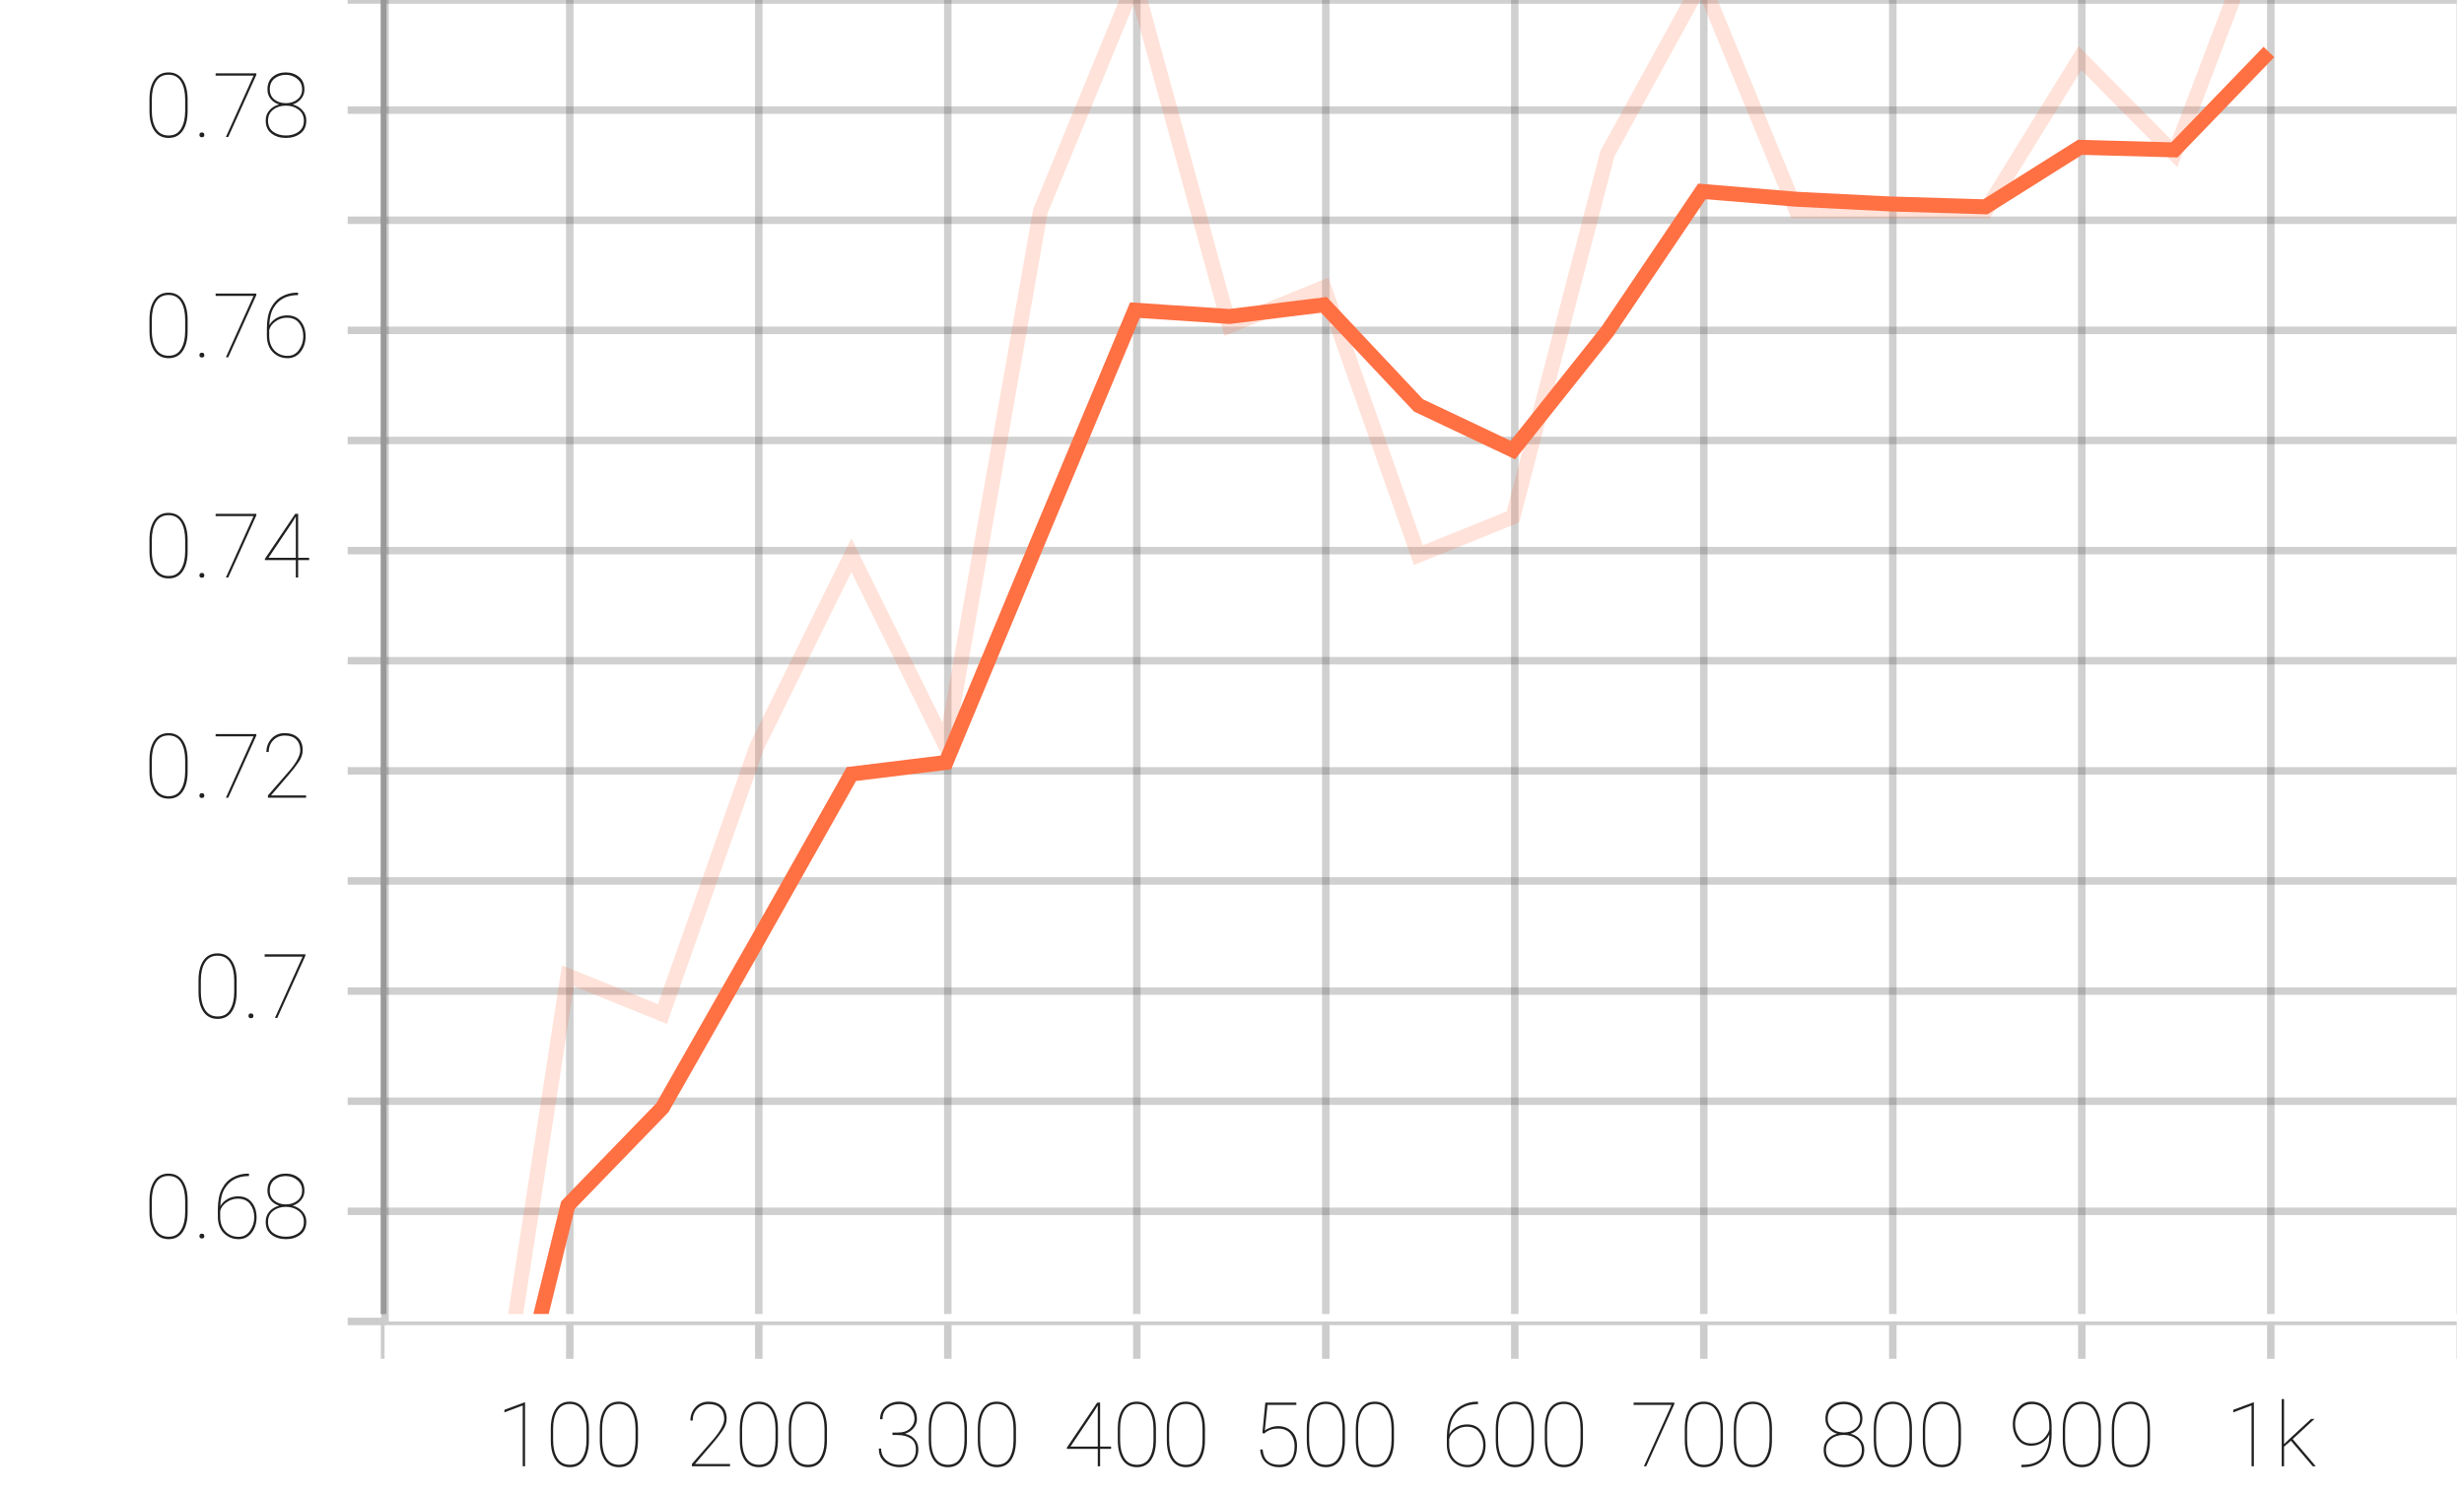
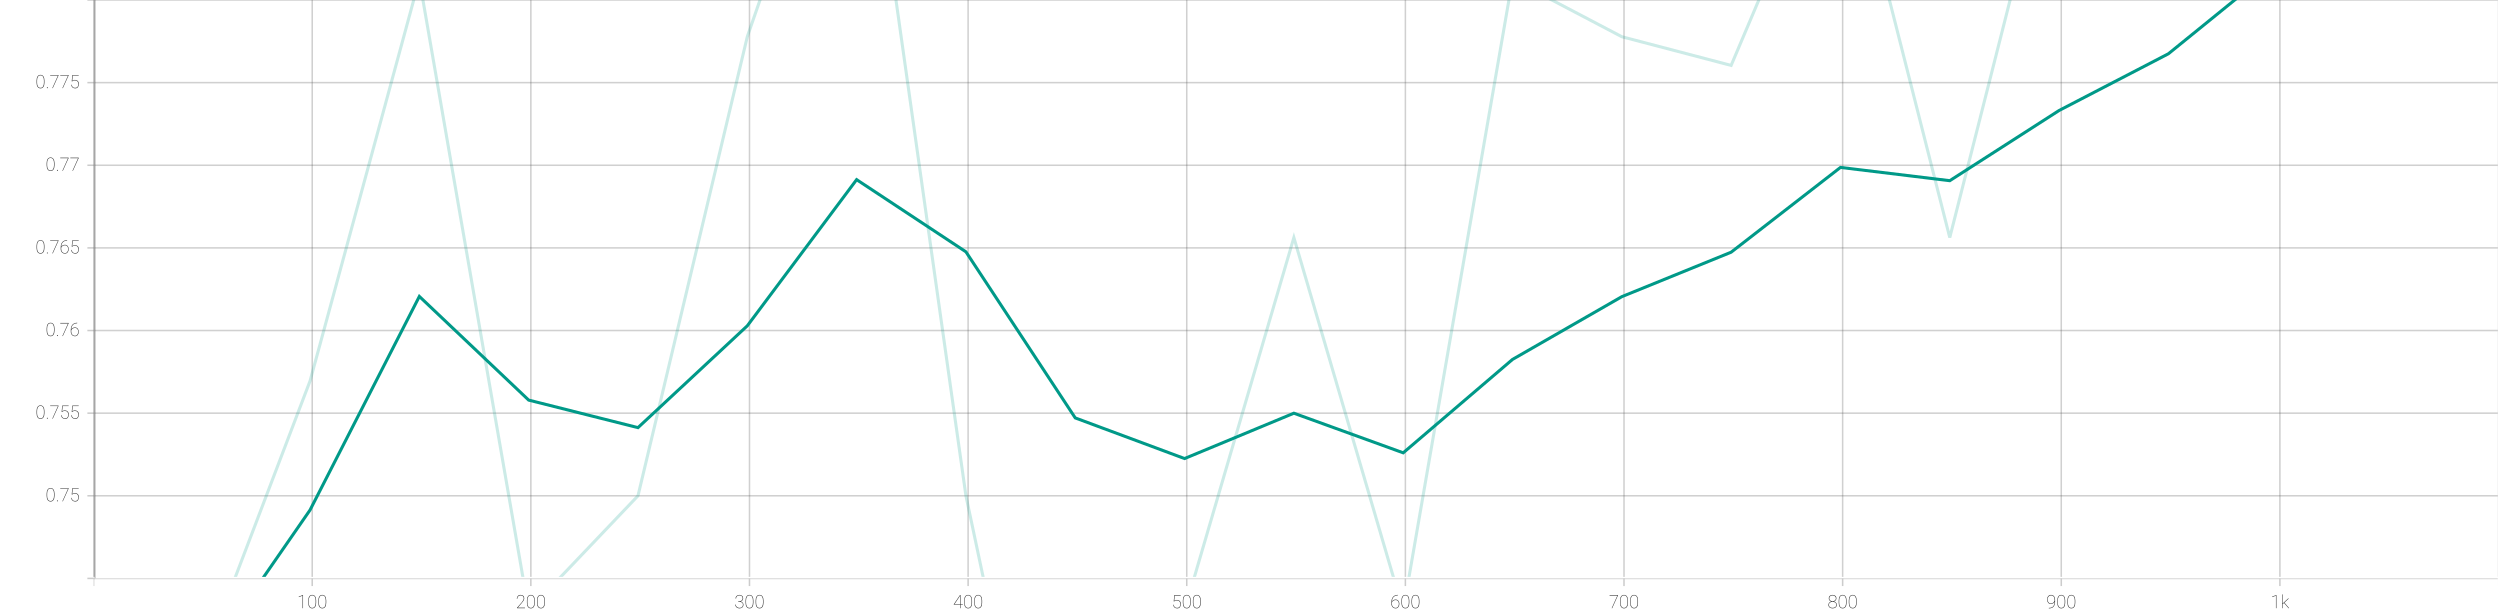
- <svg xmlns="http://www.w3.org/2000/svg" viewBox="0 0 330 200">
+ <svg xmlns="http://www.w3.org/2000/svg" viewBox="0 0 1629.445 400">
  <g>
    <g>
      <g>
        <g>
          <g>
-             <line x1="51.562" y1="177" x2="46.562" y2="177" style="visibility: inherit;" fill="rgb(0, 0, 0)" stroke="rgb(204, 204, 204)" stroke-width="1px" />
-             <line x1="51.562" y1="162.25" x2="46.562" y2="162.25" style="visibility: inherit;" fill="rgb(0, 0, 0)" stroke="rgb(204, 204, 204)" stroke-width="1px" />
-             <line x1="51.562" y1="147.5" x2="46.562" y2="147.5" style="visibility: inherit;" fill="rgb(0, 0, 0)" stroke="rgb(204, 204, 204)" stroke-width="1px" />
-             <line x1="51.562" y1="132.75" x2="46.562" y2="132.75" style="visibility: inherit;" fill="rgb(0, 0, 0)" stroke="rgb(204, 204, 204)" stroke-width="1px" />
-             <line x1="51.562" y1="118" x2="46.562" y2="118" style="visibility: inherit;" fill="rgb(0, 0, 0)" stroke="rgb(204, 204, 204)" stroke-width="1px" />
-             <line x1="51.562" y1="103.25" x2="46.562" y2="103.25" style="visibility: inherit;" fill="rgb(0, 0, 0)" stroke="rgb(204, 204, 204)" stroke-width="1px" />
-             <line x1="51.562" y1="88.5" x2="46.562" y2="88.5" style="visibility: inherit;" fill="rgb(0, 0, 0)" stroke="rgb(204, 204, 204)" stroke-width="1px" />
-             <line x1="51.562" y1="73.75" x2="46.562" y2="73.75" style="visibility: inherit;" fill="rgb(0, 0, 0)" stroke="rgb(204, 204, 204)" stroke-width="1px" />
-             <line x1="51.562" y1="59" x2="46.562" y2="59" style="visibility: inherit;" fill="rgb(0, 0, 0)" stroke="rgb(204, 204, 204)" stroke-width="1px" />
-             <line x1="51.562" y1="44.25" x2="46.562" y2="44.25" style="visibility: inherit;" fill="rgb(0, 0, 0)" stroke="rgb(204, 204, 204)" stroke-width="1px" />
-             <line x1="51.562" y1="29.5" x2="46.562" y2="29.5" style="visibility: inherit;" fill="rgb(0, 0, 0)" stroke="rgb(204, 204, 204)" stroke-width="1px" />
-             <line x1="51.562" y1="14.75" x2="46.562" y2="14.75" style="visibility: inherit;" fill="rgb(0, 0, 0)" stroke="rgb(204, 204, 204)" stroke-width="1px" />
-             <line x1="51.562" y1="0" x2="46.562" y2="0" style="visibility: inherit;" fill="rgb(0, 0, 0)" stroke="rgb(204, 204, 204)" stroke-width="1px" />
+             <line x1="61.953" y1="377" x2="56.953" y2="377" style="visibility: inherit;" fill="rgb(0, 0, 0)" stroke="rgb(204, 204, 204)" stroke-width="1px" />
+             <line x1="61.953" y1="323.143" x2="56.953" y2="323.143" style="visibility: inherit;" fill="rgb(0, 0, 0)" stroke="rgb(204, 204, 204)" stroke-width="1px" />
+             <line x1="61.953" y1="269.286" x2="56.953" y2="269.286" style="visibility: inherit;" fill="rgb(0, 0, 0)" stroke="rgb(204, 204, 204)" stroke-width="1px" />
+             <line x1="61.953" y1="215.429" x2="56.953" y2="215.429" style="visibility: inherit;" fill="rgb(0, 0, 0)" stroke="rgb(204, 204, 204)" stroke-width="1px" />
+             <line x1="61.953" y1="161.571" x2="56.953" y2="161.571" style="visibility: inherit;" fill="rgb(0, 0, 0)" stroke="rgb(204, 204, 204)" stroke-width="1px" />
+             <line x1="61.953" y1="107.714" x2="56.953" y2="107.714" style="visibility: inherit;" fill="rgb(0, 0, 0)" stroke="rgb(204, 204, 204)" stroke-width="1px" />
+             <line x1="61.953" y1="53.857" x2="56.953" y2="53.857" style="visibility: inherit;" fill="rgb(0, 0, 0)" stroke="rgb(204, 204, 204)" stroke-width="1px" />
+             <line x1="61.953" y1="0" x2="56.953" y2="0" style="visibility: inherit;" fill="rgb(0, 0, 0)" stroke="rgb(204, 204, 204)" stroke-width="1px" />
          </g>
-           <g transform="translate(41.5625, 0)">
-             <text x="0" y="177" dx="0em" dy="0.3em" style="text-anchor: end; visibility: hidden; font-family: Roboto, sans-serif; font-size: 12px; font-weight: 200;" fill="rgb(33, 33, 33)" stroke="none" stroke-width="1px">0.67</text>
-             <text x="0" y="162.25" dx="0em" dy="0.3em" style="text-anchor: end; visibility: inherit; font-family: Roboto, sans-serif; font-size: 12px; font-weight: 200;" fill="rgb(33, 33, 33)" stroke="none" stroke-width="1px">0.68</text>
-             <text x="0" y="147.5" dx="0em" dy="0.3em" style="text-anchor: end; visibility: hidden; font-family: Roboto, sans-serif; font-size: 12px; font-weight: 200;" fill="rgb(33, 33, 33)" stroke="none" stroke-width="1px">0.69</text>
-             <text x="0" y="132.75" dx="0em" dy="0.3em" style="text-anchor: end; visibility: inherit; font-family: Roboto, sans-serif; font-size: 12px; font-weight: 200;" fill="rgb(33, 33, 33)" stroke="none" stroke-width="1px">0.7</text>
-             <text x="0" y="118" dx="0em" dy="0.3em" style="text-anchor: end; visibility: hidden; font-family: Roboto, sans-serif; font-size: 12px; font-weight: 200;" fill="rgb(33, 33, 33)" stroke="none" stroke-width="1px">0.71</text>
-             <text x="0" y="103.25" dx="0em" dy="0.3em" style="text-anchor: end; visibility: inherit; font-family: Roboto, sans-serif; font-size: 12px; font-weight: 200;" fill="rgb(33, 33, 33)" stroke="none" stroke-width="1px">0.72</text>
-             <text x="0" y="88.5" dx="0em" dy="0.3em" style="text-anchor: end; visibility: hidden; font-family: Roboto, sans-serif; font-size: 12px; font-weight: 200;" fill="rgb(33, 33, 33)" stroke="none" stroke-width="1px">0.73</text>
-             <text x="0" y="73.75" dx="0em" dy="0.3em" style="text-anchor: end; visibility: inherit; font-family: Roboto, sans-serif; font-size: 12px; font-weight: 200;" fill="rgb(33, 33, 33)" stroke="none" stroke-width="1px">0.74</text>
-             <text x="0" y="59" dx="0em" dy="0.3em" style="text-anchor: end; visibility: hidden; font-family: Roboto, sans-serif; font-size: 12px; font-weight: 200;" fill="rgb(33, 33, 33)" stroke="none" stroke-width="1px">0.75</text>
-             <text x="0" y="44.25" dx="0em" dy="0.3em" style="text-anchor: end; visibility: inherit; font-family: Roboto, sans-serif; font-size: 12px; font-weight: 200;" fill="rgb(33, 33, 33)" stroke="none" stroke-width="1px">0.76</text>
-             <text x="0" y="29.5" dx="0em" dy="0.3em" style="text-anchor: end; visibility: hidden; font-family: Roboto, sans-serif; font-size: 12px; font-weight: 200;" fill="rgb(33, 33, 33)" stroke="none" stroke-width="1px">0.77</text>
-             <text x="0" y="14.75" dx="0em" dy="0.3em" style="text-anchor: end; visibility: inherit; font-family: Roboto, sans-serif; font-size: 12px; font-weight: 200;" fill="rgb(33, 33, 33)" stroke="none" stroke-width="1px">0.78</text>
-             <text x="0" y="0" dx="0em" dy="0.3em" style="text-anchor: end; visibility: hidden; font-family: Roboto, sans-serif; font-size: 12px; font-weight: 200;" fill="rgb(33, 33, 33)" stroke="none" stroke-width="1px">0.79</text>
+           <g transform="translate(51.95312, 0)">
+             <text x="0" y="377" dx="0em" dy="0.3em" style="text-anchor: end; visibility: hidden; font-family: Roboto, sans-serif; font-size: 12px; font-weight: 200;" fill="rgb(33, 33, 33)" stroke="none" stroke-width="1px">0.745</text>
+             <text x="0" y="323.143" dx="0em" dy="0.3em" style="text-anchor: end; visibility: inherit; font-family: Roboto, sans-serif; font-size: 12px; font-weight: 200;" fill="rgb(33, 33, 33)" stroke="none" stroke-width="1px">0.75</text>
+             <text x="0" y="269.286" dx="0em" dy="0.3em" style="text-anchor: end; visibility: inherit; font-family: Roboto, sans-serif; font-size: 12px; font-weight: 200;" fill="rgb(33, 33, 33)" stroke="none" stroke-width="1px">0.755</text>
+             <text x="0" y="215.429" dx="0em" dy="0.3em" style="text-anchor: end; visibility: inherit; font-family: Roboto, sans-serif; font-size: 12px; font-weight: 200;" fill="rgb(33, 33, 33)" stroke="none" stroke-width="1px">0.76</text>
+             <text x="0" y="161.571" dx="0em" dy="0.3em" style="text-anchor: end; visibility: inherit; font-family: Roboto, sans-serif; font-size: 12px; font-weight: 200;" fill="rgb(33, 33, 33)" stroke="none" stroke-width="1px">0.765</text>
+             <text x="0" y="107.714" dx="0em" dy="0.3em" style="text-anchor: end; visibility: inherit; font-family: Roboto, sans-serif; font-size: 12px; font-weight: 200;" fill="rgb(33, 33, 33)" stroke="none" stroke-width="1px">0.77</text>
+             <text x="0" y="53.857" dx="0em" dy="0.3em" style="text-anchor: end; visibility: inherit; font-family: Roboto, sans-serif; font-size: 12px; font-weight: 200;" fill="rgb(33, 33, 33)" stroke="none" stroke-width="1px">0.775</text>
+             <text x="0" y="0" dx="0em" dy="0.3em" style="text-anchor: end; visibility: hidden; font-family: Roboto, sans-serif; font-size: 12px; font-weight: 200;" fill="rgb(33, 33, 33)" stroke="none" stroke-width="1px">0.78</text>
          </g>
-           <line x1="51.562" y1="0" x2="51.562" y2="177" fill="rgb(0, 0, 0)" stroke="rgb(204, 204, 204)" stroke-width="1px" />
+           <line x1="61.953" y1="0" x2="61.953" y2="377" fill="rgb(0, 0, 0)" stroke="rgb(204, 204, 204)" stroke-width="1px" />
        </g>
      </g>
-       <g transform="translate(51, 0)" clip-path="url(#clip_0)">
+       <g transform="translate(61, 0)" clip-path="url(#clip_0)">
        <clipPath id="clip_0">
-           <rect width="278" height="176" />
+           <rect width="1567" height="376" />
        </clipPath>
        <g>
          <g>
            <g>
-               <line x1="0" y1="0" x2="0" y2="177" fill="rgb(0, 0, 0)" stroke="rgb(66, 66, 66)" stroke-width="1px" opacity="0.25" />
-               <line x1="25.312" y1="0" x2="25.312" y2="177" fill="rgb(0, 0, 0)" stroke="rgb(66, 66, 66)" stroke-width="1px" opacity="0.25" />
-               <line x1="50.625" y1="0" x2="50.625" y2="177" fill="rgb(0, 0, 0)" stroke="rgb(66, 66, 66)" stroke-width="1px" opacity="0.25" />
-               <line x1="75.938" y1="0" x2="75.938" y2="177" fill="rgb(0, 0, 0)" stroke="rgb(66, 66, 66)" stroke-width="1px" opacity="0.25" />
-               <line x1="101.25" y1="0" x2="101.25" y2="177" fill="rgb(0, 0, 0)" stroke="rgb(66, 66, 66)" stroke-width="1px" opacity="0.25" />
-               <line x1="126.562" y1="0" x2="126.562" y2="177" fill="rgb(0, 0, 0)" stroke="rgb(66, 66, 66)" stroke-width="1px" opacity="0.25" />
-               <line x1="151.875" y1="0" x2="151.875" y2="177" fill="rgb(0, 0, 0)" stroke="rgb(66, 66, 66)" stroke-width="1px" opacity="0.25" />
-               <line x1="177.188" y1="0" x2="177.188" y2="177" fill="rgb(0, 0, 0)" stroke="rgb(66, 66, 66)" stroke-width="1px" opacity="0.25" />
-               <line x1="202.5" y1="0" x2="202.5" y2="177" fill="rgb(0, 0, 0)" stroke="rgb(66, 66, 66)" stroke-width="1px" opacity="0.25" />
-               <line x1="227.812" y1="0" x2="227.812" y2="177" fill="rgb(0, 0, 0)" stroke="rgb(66, 66, 66)" stroke-width="1px" opacity="0.25" />
-               <line x1="253.125" y1="0" x2="253.125" y2="177" fill="rgb(0, 0, 0)" stroke="rgb(66, 66, 66)" stroke-width="1px" opacity="0.25" />
-               <line x1="278.438" y1="0" x2="278.438" y2="177" fill="rgb(0, 0, 0)" stroke="rgb(66, 66, 66)" stroke-width="1px" opacity="0.25" />
+               <line x1="0" y1="0" x2="0" y2="377" fill="rgb(0, 0, 0)" stroke="rgb(66, 66, 66)" stroke-width="1px" opacity="0.25" />
+               <line x1="142.499" y1="0" x2="142.499" y2="377" fill="rgb(0, 0, 0)" stroke="rgb(66, 66, 66)" stroke-width="1px" opacity="0.25" />
+               <line x1="284.998" y1="0" x2="284.998" y2="377" fill="rgb(0, 0, 0)" stroke="rgb(66, 66, 66)" stroke-width="1px" opacity="0.25" />
+               <line x1="427.496" y1="0" x2="427.496" y2="377" fill="rgb(0, 0, 0)" stroke="rgb(66, 66, 66)" stroke-width="1px" opacity="0.25" />
+               <line x1="569.995" y1="0" x2="569.995" y2="377" fill="rgb(0, 0, 0)" stroke="rgb(66, 66, 66)" stroke-width="1px" opacity="0.25" />
+               <line x1="712.494" y1="0" x2="712.494" y2="377" fill="rgb(0, 0, 0)" stroke="rgb(66, 66, 66)" stroke-width="1px" opacity="0.25" />
+               <line x1="854.993" y1="0" x2="854.993" y2="377" fill="rgb(0, 0, 0)" stroke="rgb(66, 66, 66)" stroke-width="1px" opacity="0.25" />
+               <line x1="997.492" y1="0" x2="997.492" y2="377" fill="rgb(0, 0, 0)" stroke="rgb(66, 66, 66)" stroke-width="1px" opacity="0.25" />
+               <line x1="1139.99" y1="0" x2="1139.99" y2="377" fill="rgb(0, 0, 0)" stroke="rgb(66, 66, 66)" stroke-width="1px" opacity="0.25" />
+               <line x1="1282.489" y1="0" x2="1282.489" y2="377" fill="rgb(0, 0, 0)" stroke="rgb(66, 66, 66)" stroke-width="1px" opacity="0.25" />
+               <line x1="1424.988" y1="0" x2="1424.988" y2="377" fill="rgb(0, 0, 0)" stroke="rgb(66, 66, 66)" stroke-width="1px" opacity="0.25" />
+               <line x1="1567.487" y1="0" x2="1567.487" y2="377" fill="rgb(0, 0, 0)" stroke="rgb(66, 66, 66)" stroke-width="1px" opacity="0.25" />
            </g>
            <g>
-               <line x1="0" y1="177" x2="278.438" y2="177" fill="rgb(0, 0, 0)" stroke="rgb(66, 66, 66)" stroke-width="1px" opacity="0.25" />
-               <line x1="0" y1="162.25" x2="278.438" y2="162.25" fill="rgb(0, 0, 0)" stroke="rgb(66, 66, 66)" stroke-width="1px" opacity="0.25" />
-               <line x1="0" y1="147.5" x2="278.438" y2="147.5" fill="rgb(0, 0, 0)" stroke="rgb(66, 66, 66)" stroke-width="1px" opacity="0.25" />
-               <line x1="0" y1="132.75" x2="278.438" y2="132.75" fill="rgb(0, 0, 0)" stroke="rgb(66, 66, 66)" stroke-width="1px" opacity="0.25" />
-               <line x1="0" y1="118" x2="278.438" y2="118" fill="rgb(0, 0, 0)" stroke="rgb(66, 66, 66)" stroke-width="1px" opacity="0.25" />
-               <line x1="0" y1="103.25" x2="278.438" y2="103.25" fill="rgb(0, 0, 0)" stroke="rgb(66, 66, 66)" stroke-width="1px" opacity="0.25" />
-               <line x1="0" y1="88.5" x2="278.438" y2="88.5" fill="rgb(0, 0, 0)" stroke="rgb(66, 66, 66)" stroke-width="1px" opacity="0.25" />
-               <line x1="0" y1="73.75" x2="278.438" y2="73.75" fill="rgb(0, 0, 0)" stroke="rgb(66, 66, 66)" stroke-width="1px" opacity="0.25" />
-               <line x1="0" y1="59" x2="278.438" y2="59" fill="rgb(0, 0, 0)" stroke="rgb(66, 66, 66)" stroke-width="1px" opacity="0.25" />
-               <line x1="0" y1="44.25" x2="278.438" y2="44.25" fill="rgb(0, 0, 0)" stroke="rgb(66, 66, 66)" stroke-width="1px" opacity="0.25" />
-               <line x1="0" y1="29.5" x2="278.438" y2="29.5" fill="rgb(0, 0, 0)" stroke="rgb(66, 66, 66)" stroke-width="1px" opacity="0.25" />
-               <line x1="0" y1="14.75" x2="278.438" y2="14.75" fill="rgb(0, 0, 0)" stroke="rgb(66, 66, 66)" stroke-width="1px" opacity="0.25" />
-               <line x1="0" y1="0" x2="278.438" y2="0" fill="rgb(0, 0, 0)" stroke="rgb(66, 66, 66)" stroke-width="1px" opacity="0.25" />
+               <line x1="0" y1="377" x2="1567.487" y2="377" fill="rgb(0, 0, 0)" stroke="rgb(66, 66, 66)" stroke-width="1px" opacity="0.25" />
+               <line x1="0" y1="323.143" x2="1567.487" y2="323.143" fill="rgb(0, 0, 0)" stroke="rgb(66, 66, 66)" stroke-width="1px" opacity="0.25" />
+               <line x1="0" y1="269.286" x2="1567.487" y2="269.286" fill="rgb(0, 0, 0)" stroke="rgb(66, 66, 66)" stroke-width="1px" opacity="0.25" />
+               <line x1="0" y1="215.429" x2="1567.487" y2="215.429" fill="rgb(0, 0, 0)" stroke="rgb(66, 66, 66)" stroke-width="1px" opacity="0.25" />
+               <line x1="0" y1="161.571" x2="1567.487" y2="161.571" fill="rgb(0, 0, 0)" stroke="rgb(66, 66, 66)" stroke-width="1px" opacity="0.25" />
+               <line x1="0" y1="107.714" x2="1567.487" y2="107.714" fill="rgb(0, 0, 0)" stroke="rgb(66, 66, 66)" stroke-width="1px" opacity="0.25" />
+               <line x1="0" y1="53.857" x2="1567.487" y2="53.857" fill="rgb(0, 0, 0)" stroke="rgb(66, 66, 66)" stroke-width="1px" opacity="0.25" />
+               <line x1="0" y1="0" x2="1567.487" y2="0" fill="rgb(0, 0, 0)" stroke="rgb(66, 66, 66)" stroke-width="1px" opacity="0.25" />
            </g>
          </g>
        </g>
        <g>
          <g>
-             <line x1="0" y1="1165.25" x2="278.438" y2="1165.25" fill="rgb(0, 0, 0)" stroke="rgb(153, 153, 153)" stroke-width="1.5px" />
+             <line x1="0" y1="8401.714" x2="1567.487" y2="8401.714" fill="rgb(0, 0, 0)" stroke="rgb(153, 153, 153)" stroke-width="1.5px" />
          </g>
        </g>
        <g>
          <g>
-             <line x1="0" y1="0" x2="0" y2="177" fill="rgb(0, 0, 0)" stroke="rgb(153, 153, 153)" stroke-width="1.5px" />
+             <line x1="0" y1="0" x2="0" y2="377" fill="rgb(0, 0, 0)" stroke="rgb(153, 153, 153)" stroke-width="1.5px" />
          </g>
        </g>
        <g>
          <g>
            <g>
              <g>
                <g>
-                   <path stroke="rgb(255, 112, 67)" stroke-width="2px" d="M12.403,212.646L25.059,161.431L37.716,148.365L50.372,126.126L63.028,103.676L75.684,102.122L88.341,71.731L100.997,41.548L113.653,42.391L126.309,40.831L138.966,54.293L151.622,60.286L164.278,44.386L176.934,25.634L189.591,26.689L202.247,27.322L214.903,27.702L227.559,19.734L240.216,20.076L252.872,6.964" style="fill: none;" fill="none" />
+                   <path stroke="rgb(0, 153, 136)" stroke-width="2px" d="M69.824,435.345L141.074,332.426L212.323,193.206L283.573,260.78L354.822,278.724L426.071,212.363L497.321,117.088L568.57,164.135L639.82,272.389L711.069,298.875L782.318,269.317L853.568,295.139L924.817,234.266L996.067,193.361L1067.316,164.381L1138.565,109.125L1209.815,117.769L1281.064,72.017L1352.314,35.046L1423.563,-22.757" style="fill: none;" fill="none" />
                </g>
              </g>
            </g>
          </g>
          <g opacity="0.2">
            <g>
              <g>
                <g>
-                   <path stroke="rgb(255, 112, 67)" stroke-width="2px" d="M12.403,212.646L25.059,130.701L37.716,135.823L50.372,99.972L63.028,74.365L75.684,99.972L88.341,28.271L100.997,-2.458L113.653,43.635L126.309,38.514L138.966,74.365L151.622,69.243L164.278,20.589L176.934,-2.458L189.591,28.271L202.247,28.271L214.903,28.271L227.559,7.785L240.216,20.589L252.872,-12.701" style="fill: none;" fill="none" />
+                   <path stroke="rgb(0, 153, 136)" stroke-width="2px" d="M69.824,435.345L141.074,248.341L212.323,-13.464L283.573,397.944L354.822,323.143L426.071,23.936L497.321,-181.768L568.57,323.143L639.82,659.75L711.069,397.944L782.318,154.839L853.568,397.944L924.817,-13.464L996.067,23.936L1067.316,42.637L1138.565,-125.667L1209.815,154.839L1281.064,-125.667" style="fill: none;" fill="none" />
                </g>
              </g>
            </g>
          </g>
        </g>
-         <g>
-           <g>
-             <span fill="rgb(0, 0, 0)" stroke="none" stroke-width="1px">Alt + Scroll to Zoom</span>
-           </g>
-         </g>
      </g>
-       <g transform="translate(51, 177)" clip-path="url(#clip_1)">
+       <g transform="translate(61, 377)" clip-path="url(#clip_1)">
        <clipPath id="clip_1">
-           <rect width="278" height="22" />
+           <rect width="1567" height="22" />
        </clipPath>
        <g>
          <g>
            <line x1="0" y1="0" x2="0" y2="5" style="visibility: inherit;" fill="rgb(0, 0, 0)" stroke="rgb(204, 204, 204)" stroke-width="1px" />
-             <line x1="25.312" y1="0" x2="25.312" y2="5" style="visibility: inherit;" fill="rgb(0, 0, 0)" stroke="rgb(204, 204, 204)" stroke-width="1px" />
-             <line x1="50.625" y1="0" x2="50.625" y2="5" style="visibility: inherit;" fill="rgb(0, 0, 0)" stroke="rgb(204, 204, 204)" stroke-width="1px" />
-             <line x1="75.938" y1="0" x2="75.938" y2="5" style="visibility: inherit;" fill="rgb(0, 0, 0)" stroke="rgb(204, 204, 204)" stroke-width="1px" />
-             <line x1="101.25" y1="0" x2="101.25" y2="5" style="visibility: inherit;" fill="rgb(0, 0, 0)" stroke="rgb(204, 204, 204)" stroke-width="1px" />
-             <line x1="126.562" y1="0" x2="126.562" y2="5" style="visibility: inherit;" fill="rgb(0, 0, 0)" stroke="rgb(204, 204, 204)" stroke-width="1px" />
-             <line x1="151.875" y1="0" x2="151.875" y2="5" style="visibility: inherit;" fill="rgb(0, 0, 0)" stroke="rgb(204, 204, 204)" stroke-width="1px" />
-             <line x1="177.188" y1="0" x2="177.188" y2="5" style="visibility: inherit;" fill="rgb(0, 0, 0)" stroke="rgb(204, 204, 204)" stroke-width="1px" />
-             <line x1="202.5" y1="0" x2="202.5" y2="5" style="visibility: inherit;" fill="rgb(0, 0, 0)" stroke="rgb(204, 204, 204)" stroke-width="1px" />
-             <line x1="227.812" y1="0" x2="227.812" y2="5" style="visibility: inherit;" fill="rgb(0, 0, 0)" stroke="rgb(204, 204, 204)" stroke-width="1px" />
-             <line x1="253.125" y1="0" x2="253.125" y2="5" style="visibility: inherit;" fill="rgb(0, 0, 0)" stroke="rgb(204, 204, 204)" stroke-width="1px" />
-             <line x1="278.438" y1="0" x2="278.438" y2="5" style="visibility: inherit;" fill="rgb(0, 0, 0)" stroke="rgb(204, 204, 204)" stroke-width="1px" />
+             <line x1="142.499" y1="0" x2="142.499" y2="5" style="visibility: inherit;" fill="rgb(0, 0, 0)" stroke="rgb(204, 204, 204)" stroke-width="1px" />
+             <line x1="284.998" y1="0" x2="284.998" y2="5" style="visibility: inherit;" fill="rgb(0, 0, 0)" stroke="rgb(204, 204, 204)" stroke-width="1px" />
+             <line x1="427.496" y1="0" x2="427.496" y2="5" style="visibility: inherit;" fill="rgb(0, 0, 0)" stroke="rgb(204, 204, 204)" stroke-width="1px" />
+             <line x1="569.995" y1="0" x2="569.995" y2="5" style="visibility: inherit;" fill="rgb(0, 0, 0)" stroke="rgb(204, 204, 204)" stroke-width="1px" />
+             <line x1="712.494" y1="0" x2="712.494" y2="5" style="visibility: inherit;" fill="rgb(0, 0, 0)" stroke="rgb(204, 204, 204)" stroke-width="1px" />
+             <line x1="854.993" y1="0" x2="854.993" y2="5" style="visibility: inherit;" fill="rgb(0, 0, 0)" stroke="rgb(204, 204, 204)" stroke-width="1px" />
+             <line x1="997.492" y1="0" x2="997.492" y2="5" style="visibility: inherit;" fill="rgb(0, 0, 0)" stroke="rgb(204, 204, 204)" stroke-width="1px" />
+             <line x1="1139.99" y1="0" x2="1139.99" y2="5" style="visibility: inherit;" fill="rgb(0, 0, 0)" stroke="rgb(204, 204, 204)" stroke-width="1px" />
+             <line x1="1282.489" y1="0" x2="1282.489" y2="5" style="visibility: inherit;" fill="rgb(0, 0, 0)" stroke="rgb(204, 204, 204)" stroke-width="1px" />
+             <line x1="1424.988" y1="0" x2="1424.988" y2="5" style="visibility: inherit;" fill="rgb(0, 0, 0)" stroke="rgb(204, 204, 204)" stroke-width="1px" />
+             <line x1="1567.487" y1="0" x2="1567.487" y2="5" style="visibility: inherit;" fill="rgb(0, 0, 0)" stroke="rgb(204, 204, 204)" stroke-width="1px" />
          </g>
          <g transform="translate(0, 8)">
            <text x="0" y="0" dx="0em" dy="0.95em" style="text-anchor: middle; visibility: hidden; font-family: Roboto, sans-serif; font-size: 12px; font-weight: 200;" fill="rgb(33, 33, 33)" stroke="none" stroke-width="1px">0</text>
-             <text x="25.312" y="0" dx="0em" dy="0.95em" style="text-anchor: middle; visibility: inherit; font-family: Roboto, sans-serif; font-size: 12px; font-weight: 200;" fill="rgb(33, 33, 33)" stroke="none" stroke-width="1px">100</text>
-             <text x="50.625" y="0" dx="0em" dy="0.95em" style="text-anchor: middle; visibility: inherit; font-family: Roboto, sans-serif; font-size: 12px; font-weight: 200;" fill="rgb(33, 33, 33)" stroke="none" stroke-width="1px">200</text>
-             <text x="75.938" y="0" dx="0em" dy="0.95em" style="text-anchor: middle; visibility: inherit; font-family: Roboto, sans-serif; font-size: 12px; font-weight: 200;" fill="rgb(33, 33, 33)" stroke="none" stroke-width="1px">300</text>
-             <text x="101.25" y="0" dx="0em" dy="0.95em" style="text-anchor: middle; visibility: inherit; font-family: Roboto, sans-serif; font-size: 12px; font-weight: 200;" fill="rgb(33, 33, 33)" stroke="none" stroke-width="1px">400</text>
-             <text x="126.562" y="0" dx="0em" dy="0.95em" style="text-anchor: middle; visibility: inherit; font-family: Roboto, sans-serif; font-size: 12px; font-weight: 200;" fill="rgb(33, 33, 33)" stroke="none" stroke-width="1px">500</text>
-             <text x="151.875" y="0" dx="0em" dy="0.95em" style="text-anchor: middle; visibility: inherit; font-family: Roboto, sans-serif; font-size: 12px; font-weight: 200;" fill="rgb(33, 33, 33)" stroke="none" stroke-width="1px">600</text>
-             <text x="177.188" y="0" dx="0em" dy="0.95em" style="text-anchor: middle; visibility: inherit; font-family: Roboto, sans-serif; font-size: 12px; font-weight: 200;" fill="rgb(33, 33, 33)" stroke="none" stroke-width="1px">700</text>
-             <text x="202.5" y="0" dx="0em" dy="0.95em" style="text-anchor: middle; visibility: inherit; font-family: Roboto, sans-serif; font-size: 12px; font-weight: 200;" fill="rgb(33, 33, 33)" stroke="none" stroke-width="1px">800</text>
-             <text x="227.812" y="0" dx="0em" dy="0.95em" style="text-anchor: middle; visibility: inherit; font-family: Roboto, sans-serif; font-size: 12px; font-weight: 200;" fill="rgb(33, 33, 33)" stroke="none" stroke-width="1px">900</text>
-             <text x="253.125" y="0" dx="0em" dy="0.95em" style="text-anchor: middle; visibility: inherit; font-family: Roboto, sans-serif; font-size: 12px; font-weight: 200;" fill="rgb(33, 33, 33)" stroke="none" stroke-width="1px">1k</text>
-             <text x="278.438" y="0" dx="0em" dy="0.95em" style="text-anchor: middle; visibility: hidden; font-family: Roboto, sans-serif; font-size: 12px; font-weight: 200;" fill="rgb(33, 33, 33)" stroke="none" stroke-width="1px">1.1k</text>
+             <text x="142.499" y="0" dx="0em" dy="0.95em" style="text-anchor: middle; visibility: inherit; font-family: Roboto, sans-serif; font-size: 12px; font-weight: 200;" fill="rgb(33, 33, 33)" stroke="none" stroke-width="1px">100</text>
+             <text x="284.998" y="0" dx="0em" dy="0.95em" style="text-anchor: middle; visibility: inherit; font-family: Roboto, sans-serif; font-size: 12px; font-weight: 200;" fill="rgb(33, 33, 33)" stroke="none" stroke-width="1px">200</text>
+             <text x="427.496" y="0" dx="0em" dy="0.95em" style="text-anchor: middle; visibility: inherit; font-family: Roboto, sans-serif; font-size: 12px; font-weight: 200;" fill="rgb(33, 33, 33)" stroke="none" stroke-width="1px">300</text>
+             <text x="569.995" y="0" dx="0em" dy="0.95em" style="text-anchor: middle; visibility: inherit; font-family: Roboto, sans-serif; font-size: 12px; font-weight: 200;" fill="rgb(33, 33, 33)" stroke="none" stroke-width="1px">400</text>
+             <text x="712.494" y="0" dx="0em" dy="0.95em" style="text-anchor: middle; visibility: inherit; font-family: Roboto, sans-serif; font-size: 12px; font-weight: 200;" fill="rgb(33, 33, 33)" stroke="none" stroke-width="1px">500</text>
+             <text x="854.993" y="0" dx="0em" dy="0.95em" style="text-anchor: middle; visibility: inherit; font-family: Roboto, sans-serif; font-size: 12px; font-weight: 200;" fill="rgb(33, 33, 33)" stroke="none" stroke-width="1px">600</text>
+             <text x="997.492" y="0" dx="0em" dy="0.95em" style="text-anchor: middle; visibility: inherit; font-family: Roboto, sans-serif; font-size: 12px; font-weight: 200;" fill="rgb(33, 33, 33)" stroke="none" stroke-width="1px">700</text>
+             <text x="1139.99" y="0" dx="0em" dy="0.95em" style="text-anchor: middle; visibility: inherit; font-family: Roboto, sans-serif; font-size: 12px; font-weight: 200;" fill="rgb(33, 33, 33)" stroke="none" stroke-width="1px">800</text>
+             <text x="1282.489" y="0" dx="0em" dy="0.95em" style="text-anchor: middle; visibility: inherit; font-family: Roboto, sans-serif; font-size: 12px; font-weight: 200;" fill="rgb(33, 33, 33)" stroke="none" stroke-width="1px">900</text>
+             <text x="1424.988" y="0" dx="0em" dy="0.95em" style="text-anchor: middle; visibility: inherit; font-family: Roboto, sans-serif; font-size: 12px; font-weight: 200;" fill="rgb(33, 33, 33)" stroke="none" stroke-width="1px">1k</text>
+             <text x="1567.487" y="0" dx="0em" dy="0.95em" style="text-anchor: middle; visibility: hidden; font-family: Roboto, sans-serif; font-size: 12px; font-weight: 200;" fill="rgb(33, 33, 33)" stroke="none" stroke-width="1px">1.1k</text>
          </g>
-           <line x1="0" y1="0" x2="278.438" y2="0" fill="rgb(0, 0, 0)" stroke="rgb(204, 204, 204)" stroke-width="1px" />
+           <line x1="0" y1="0" x2="1567.487" y2="0" fill="rgb(0, 0, 0)" stroke="rgb(204, 204, 204)" stroke-width="1px" />
        </g>
      </g>
    </g>
  </g>
</svg>
